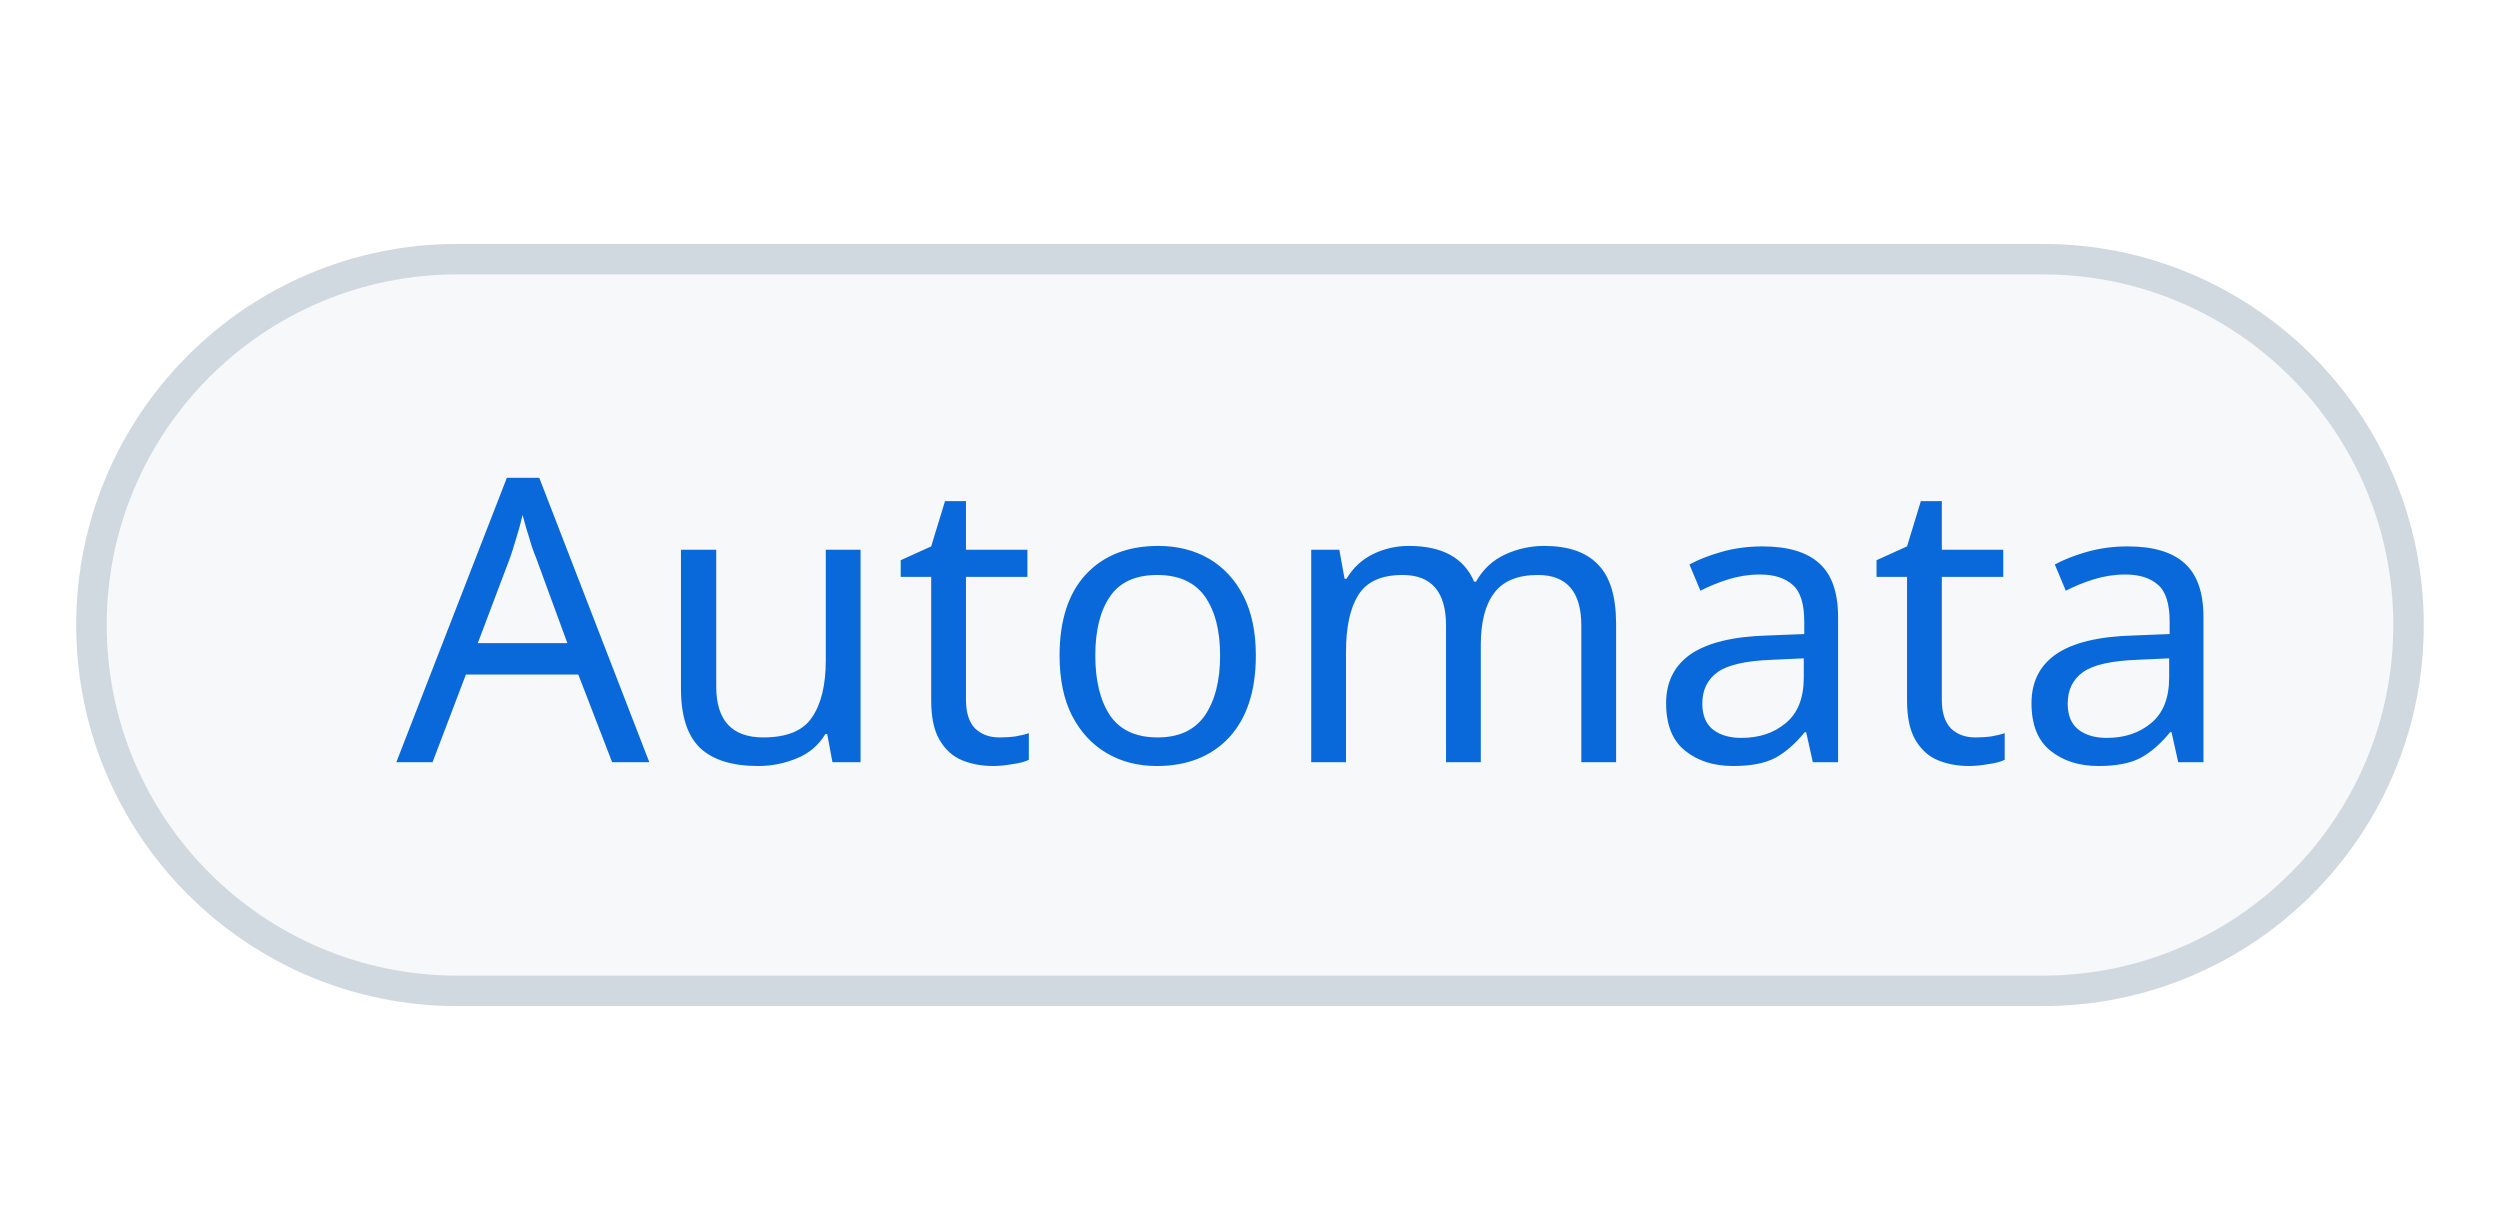
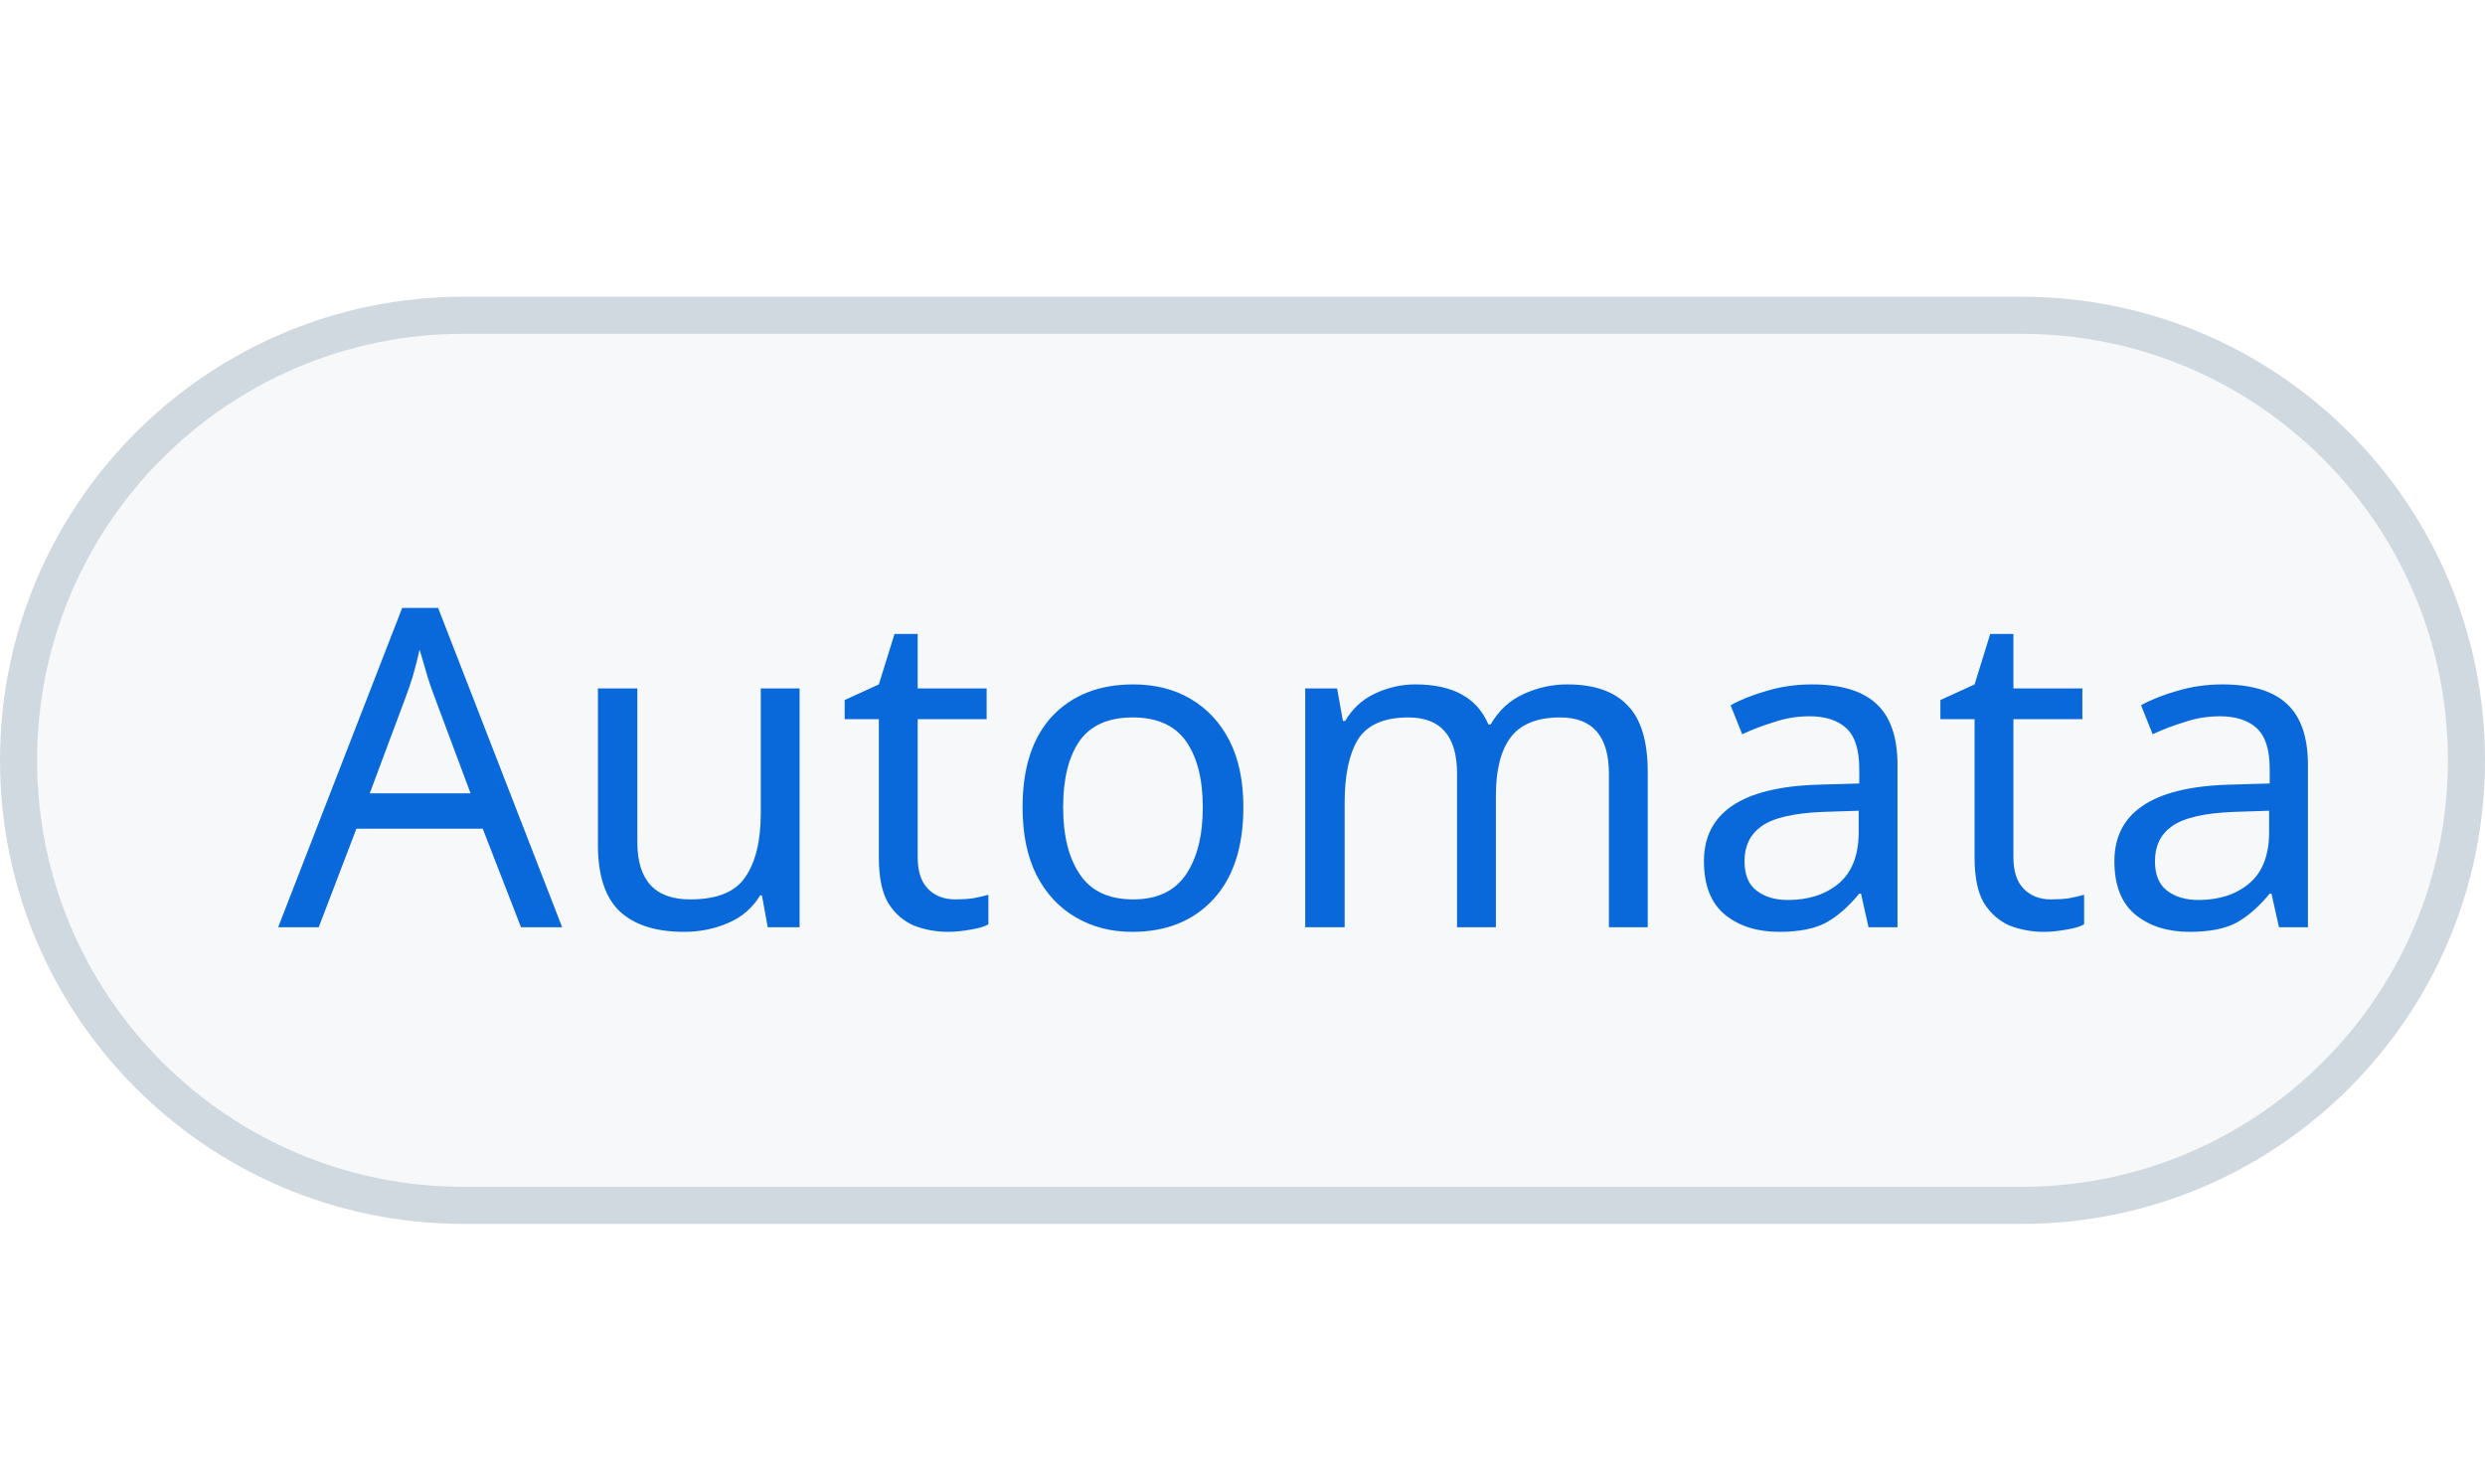
- <svg xmlns="http://www.w3.org/2000/svg" width="82" height="40" viewBox="0 0 82 40">
-   <rect x="3" y="8.5" width="76" height="24" rx="12" fill="#f6f8fa" stroke="#d1d9e0" />
-   <text x="13" y="25" font-family="-apple-system, BlinkMacSystemFont, 'Segoe UI', 'Noto Sans', Helvetica, Arial, sans-serif" font-size="13" fill="#0969da" textLength="56" lengthAdjust="spacingAndGlyphs">Automata</text>
+ <svg xmlns="http://www.w3.org/2000/svg" width="67" height="40" viewBox="0 0 67 40">
+   <rect x="0.5" y="8.5" width="66" height="24" rx="12" fill="#f6f8fa" stroke="#d1d9e0" />
+   <text x="7.5" y="25" font-family="-apple-system, BlinkMacSystemFont, 'Segoe UI', 'Noto Sans', Helvetica, Arial, sans-serif" font-size="12" fill="#0969da" textLength="52" lengthAdjust="spacingAndGlyphs">Automata</text>
</svg>
